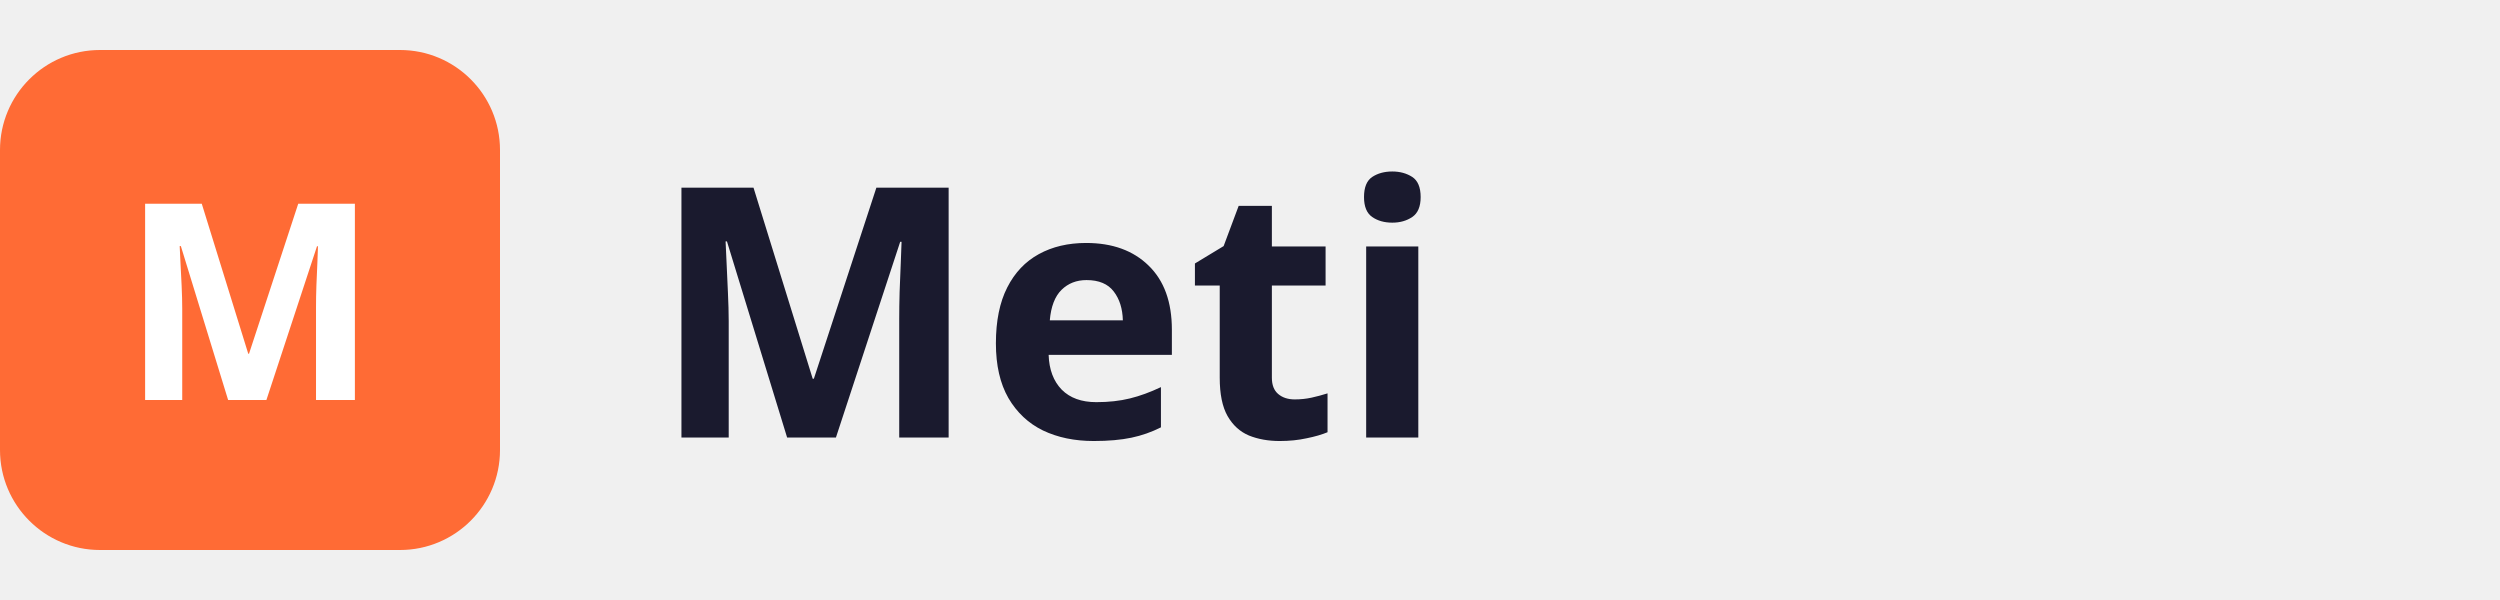
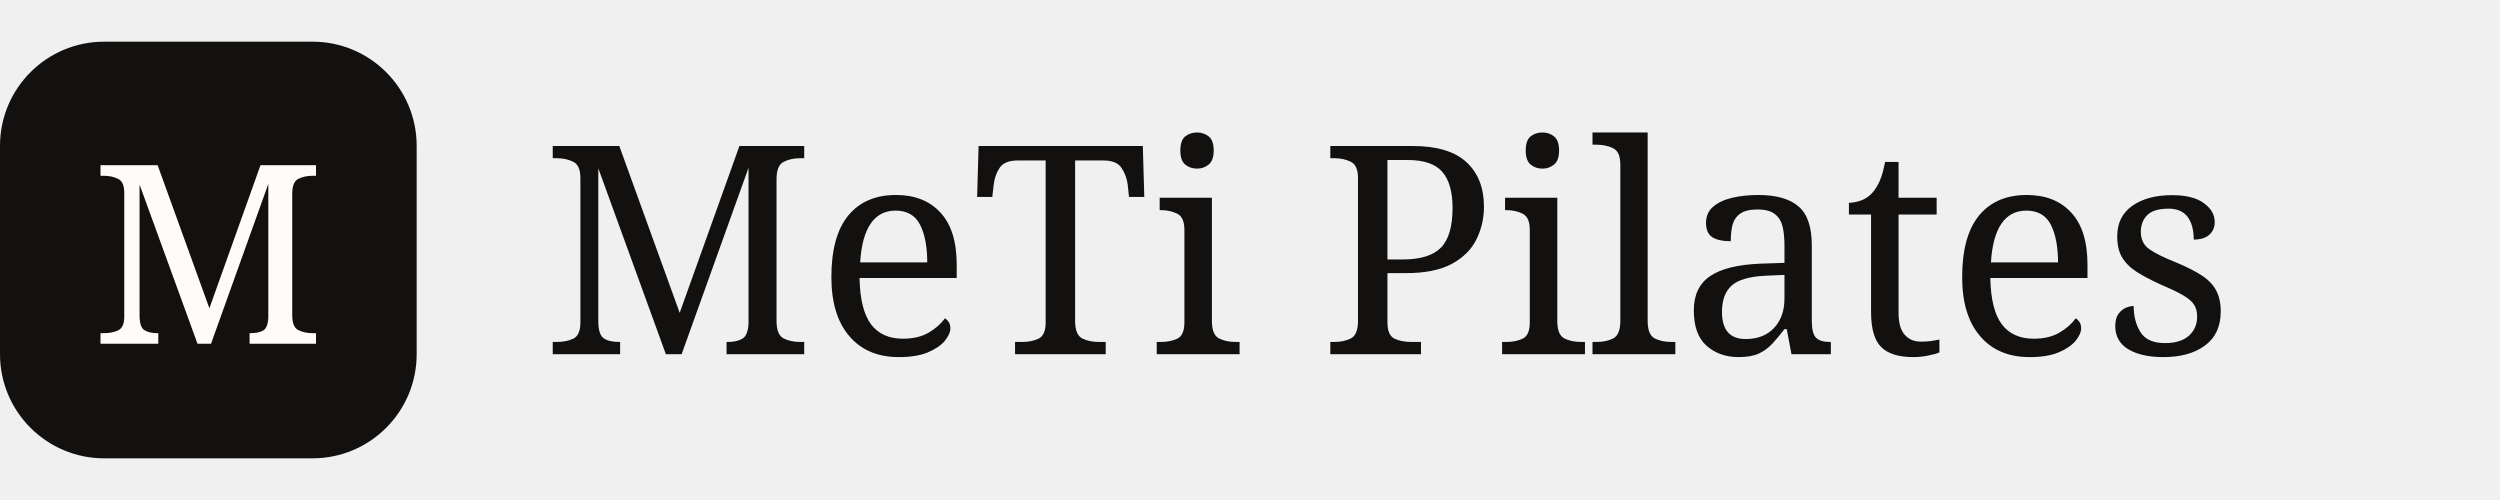
- <svg xmlns="http://www.w3.org/2000/svg" width="200" height="48" viewBox="0 0 200 48">
-   <rect x="0" y="4" width="40" height="40" rx="8" fill="#ff6b35" />
-   <text x="20" y="32" text-anchor="middle" fill="#fff" font-family="system-ui,sans-serif" font-weight="800" font-size="22">M</text>
-   <text x="52" y="35" fill="#1a1a2e" font-family="system-ui,sans-serif" font-weight="700" font-size="28">Meti</text>
+ <svg xmlns="http://www.w3.org/2000/svg" width="240" height="48" viewBox="0 0 240 48">
+   <rect x="0" y="4" width="40" height="40" rx="10" fill="#121110" />
+   <text x="20" y="33" text-anchor="middle" fill="#fdfcfa" font-family="Georgia, serif" font-size="24" font-weight="500">M</text>
+   <text x="52" y="34" fill="#121110" font-family="Georgia, serif" font-size="28" font-weight="500">MeTi Pilates</text>
</svg>
